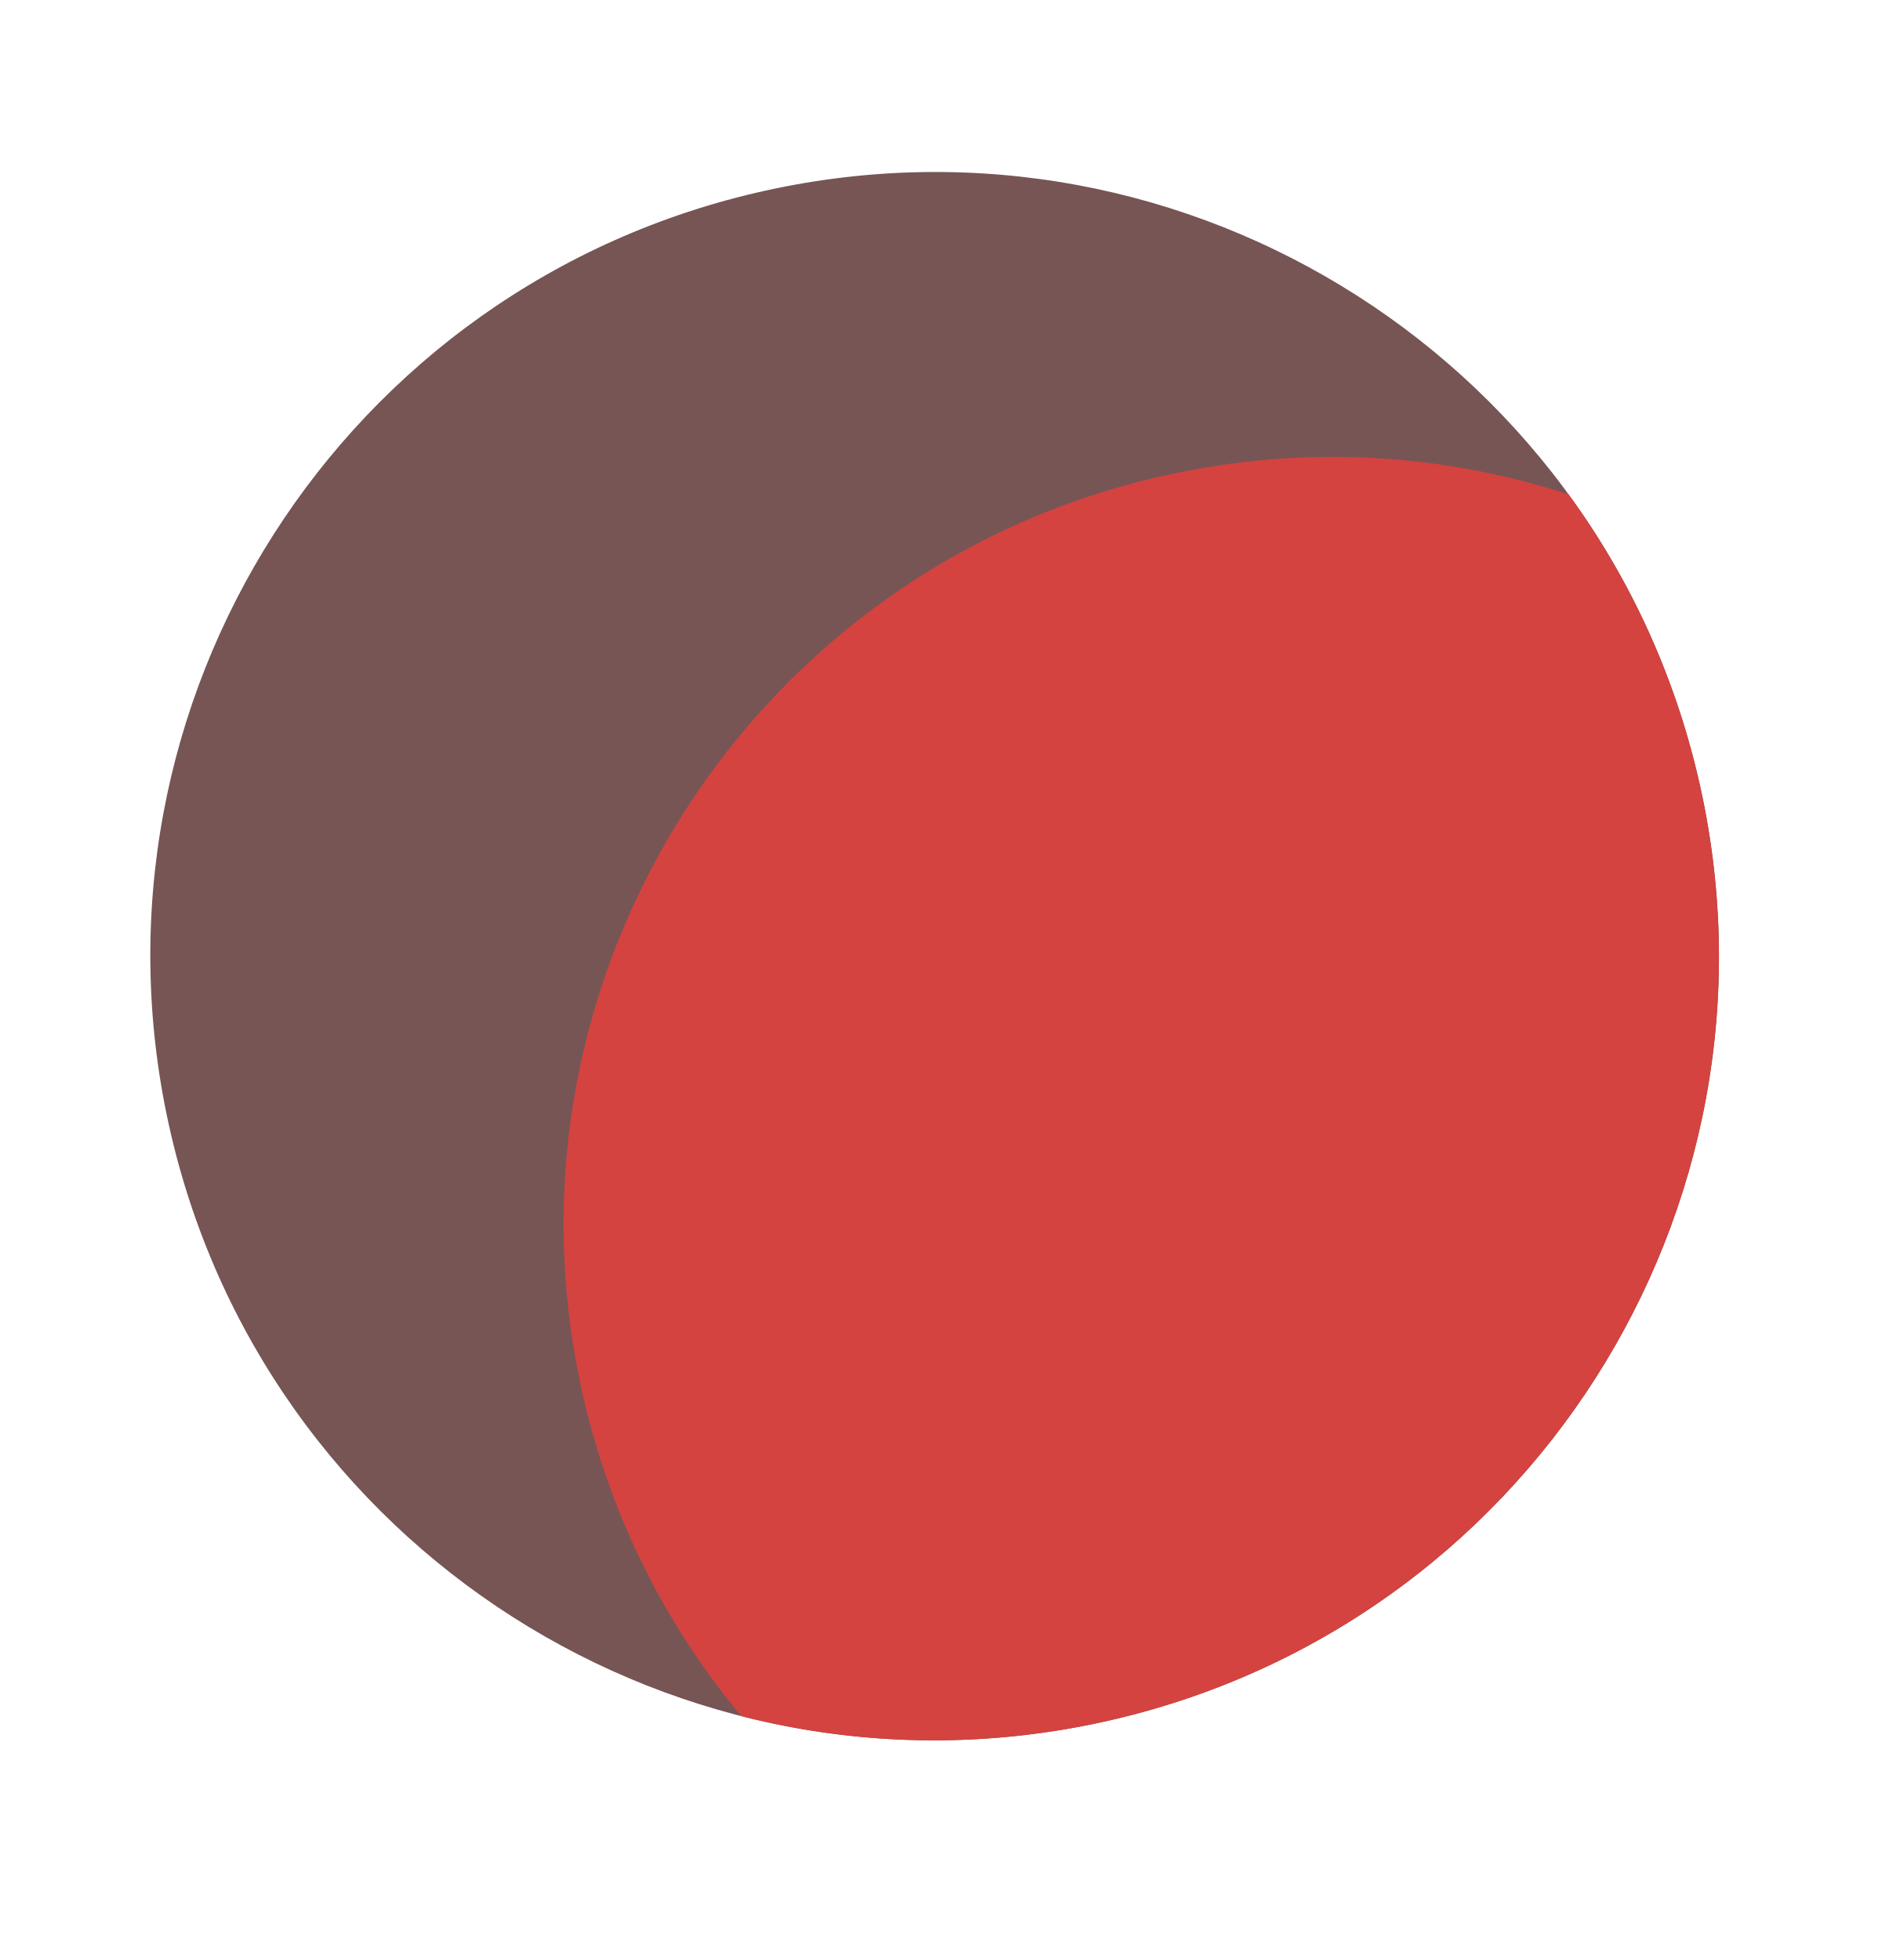
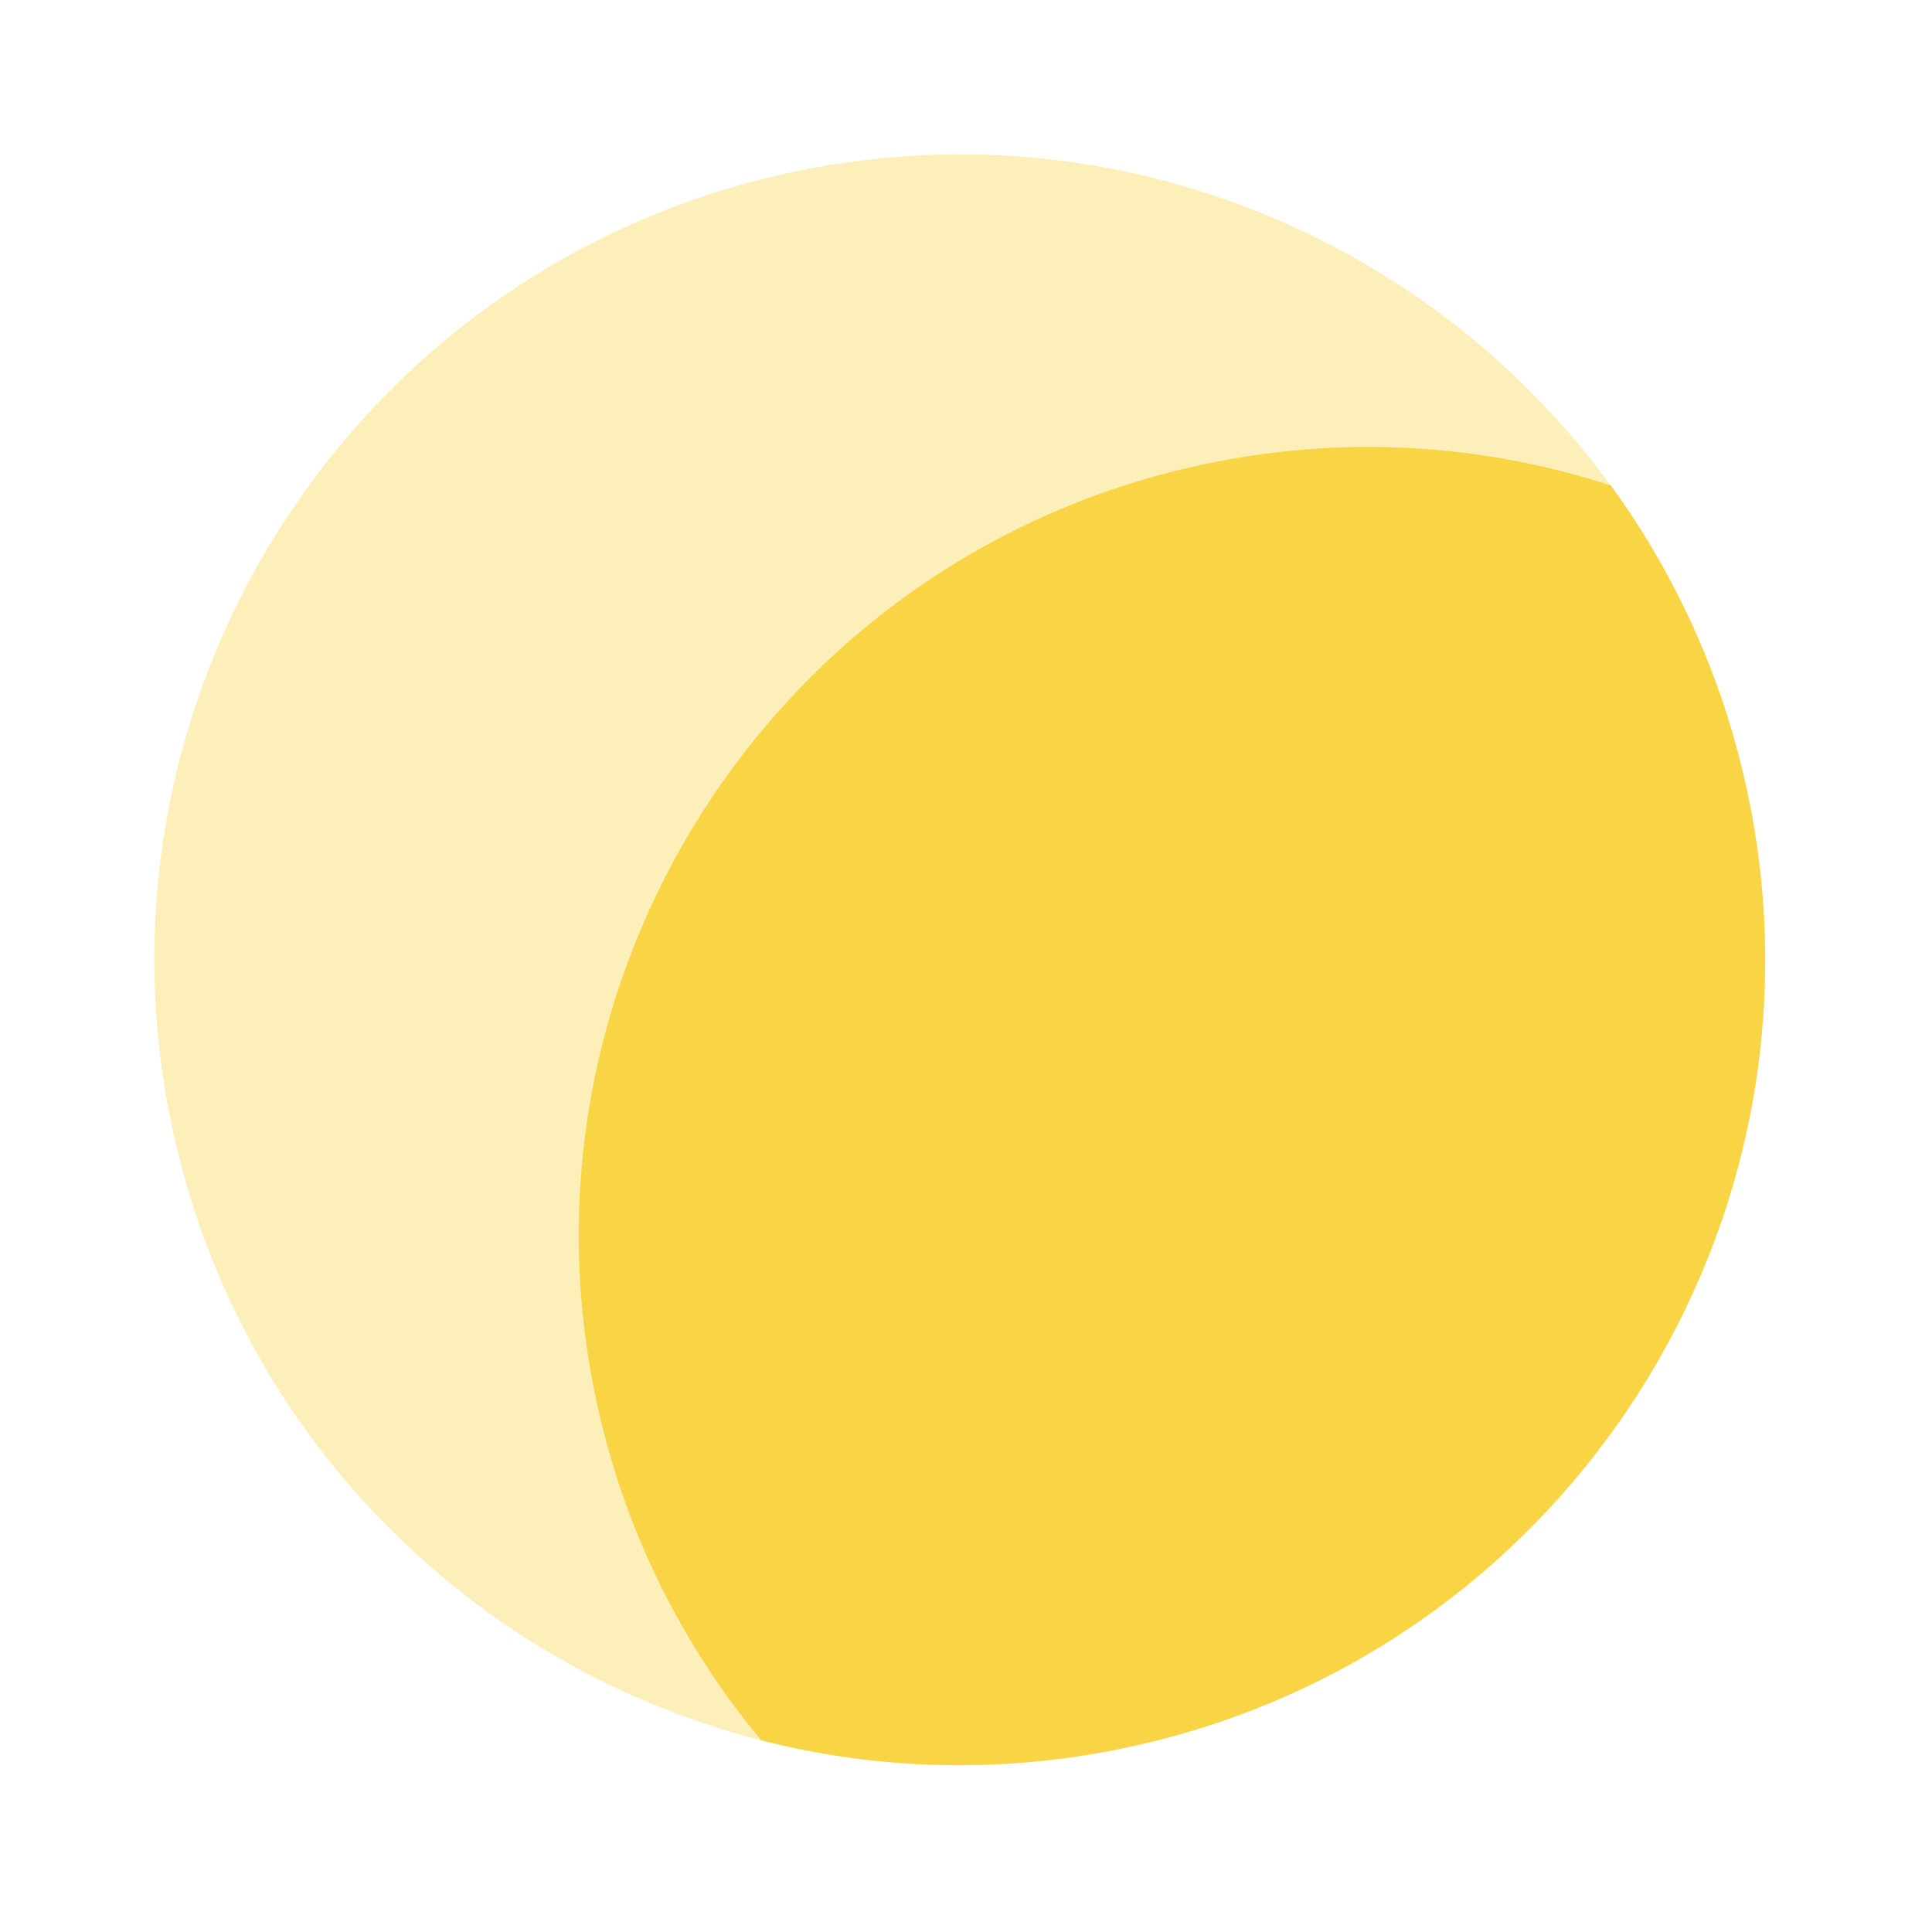
- <svg xmlns="http://www.w3.org/2000/svg" width="24" height="25" viewBox="0 0 24 25" fill="none">
-   <ellipse cx="11.919" cy="12.196" rx="10" ry="10" transform="rotate(-12.4347 11.9187 12.1961)" fill="#775555" />
-   <path fill-rule="evenodd" clip-rule="evenodd" d="M14.072 21.962C19.465 20.772 22.873 15.436 21.684 10.043C21.377 8.65 20.793 7.389 20.003 6.306C18.399 5.784 16.64 5.67 14.873 6.06C9.592 7.224 6.254 12.45 7.419 17.732C7.768 19.316 8.483 20.725 9.454 21.89C10.92 22.264 12.494 22.31 14.072 21.962Z" fill="#D4433F" />
+ <svg xmlns="http://www.w3.org/2000/svg" width="103" height="103" viewBox="0 0 103 103" fill="none">
+   <circle cx="51.167" cy="51.167" r="42.93" transform="rotate(-12.4347 51.1673 51.1673)" fill="#FCEFB9" />
+   <path fill-rule="evenodd" clip-rule="evenodd" d="M60.411 93.091C83.565 87.985 98.196 65.077 93.091 41.923C91.772 35.942 89.265 30.53 85.873 25.88C78.988 23.64 71.434 23.151 63.853 24.823C41.178 29.823 26.85 52.257 31.849 74.932C33.349 81.731 36.416 87.781 40.588 92.783C46.881 94.388 53.636 94.585 60.411 93.091Z" fill="#F9D545" />
</svg>
